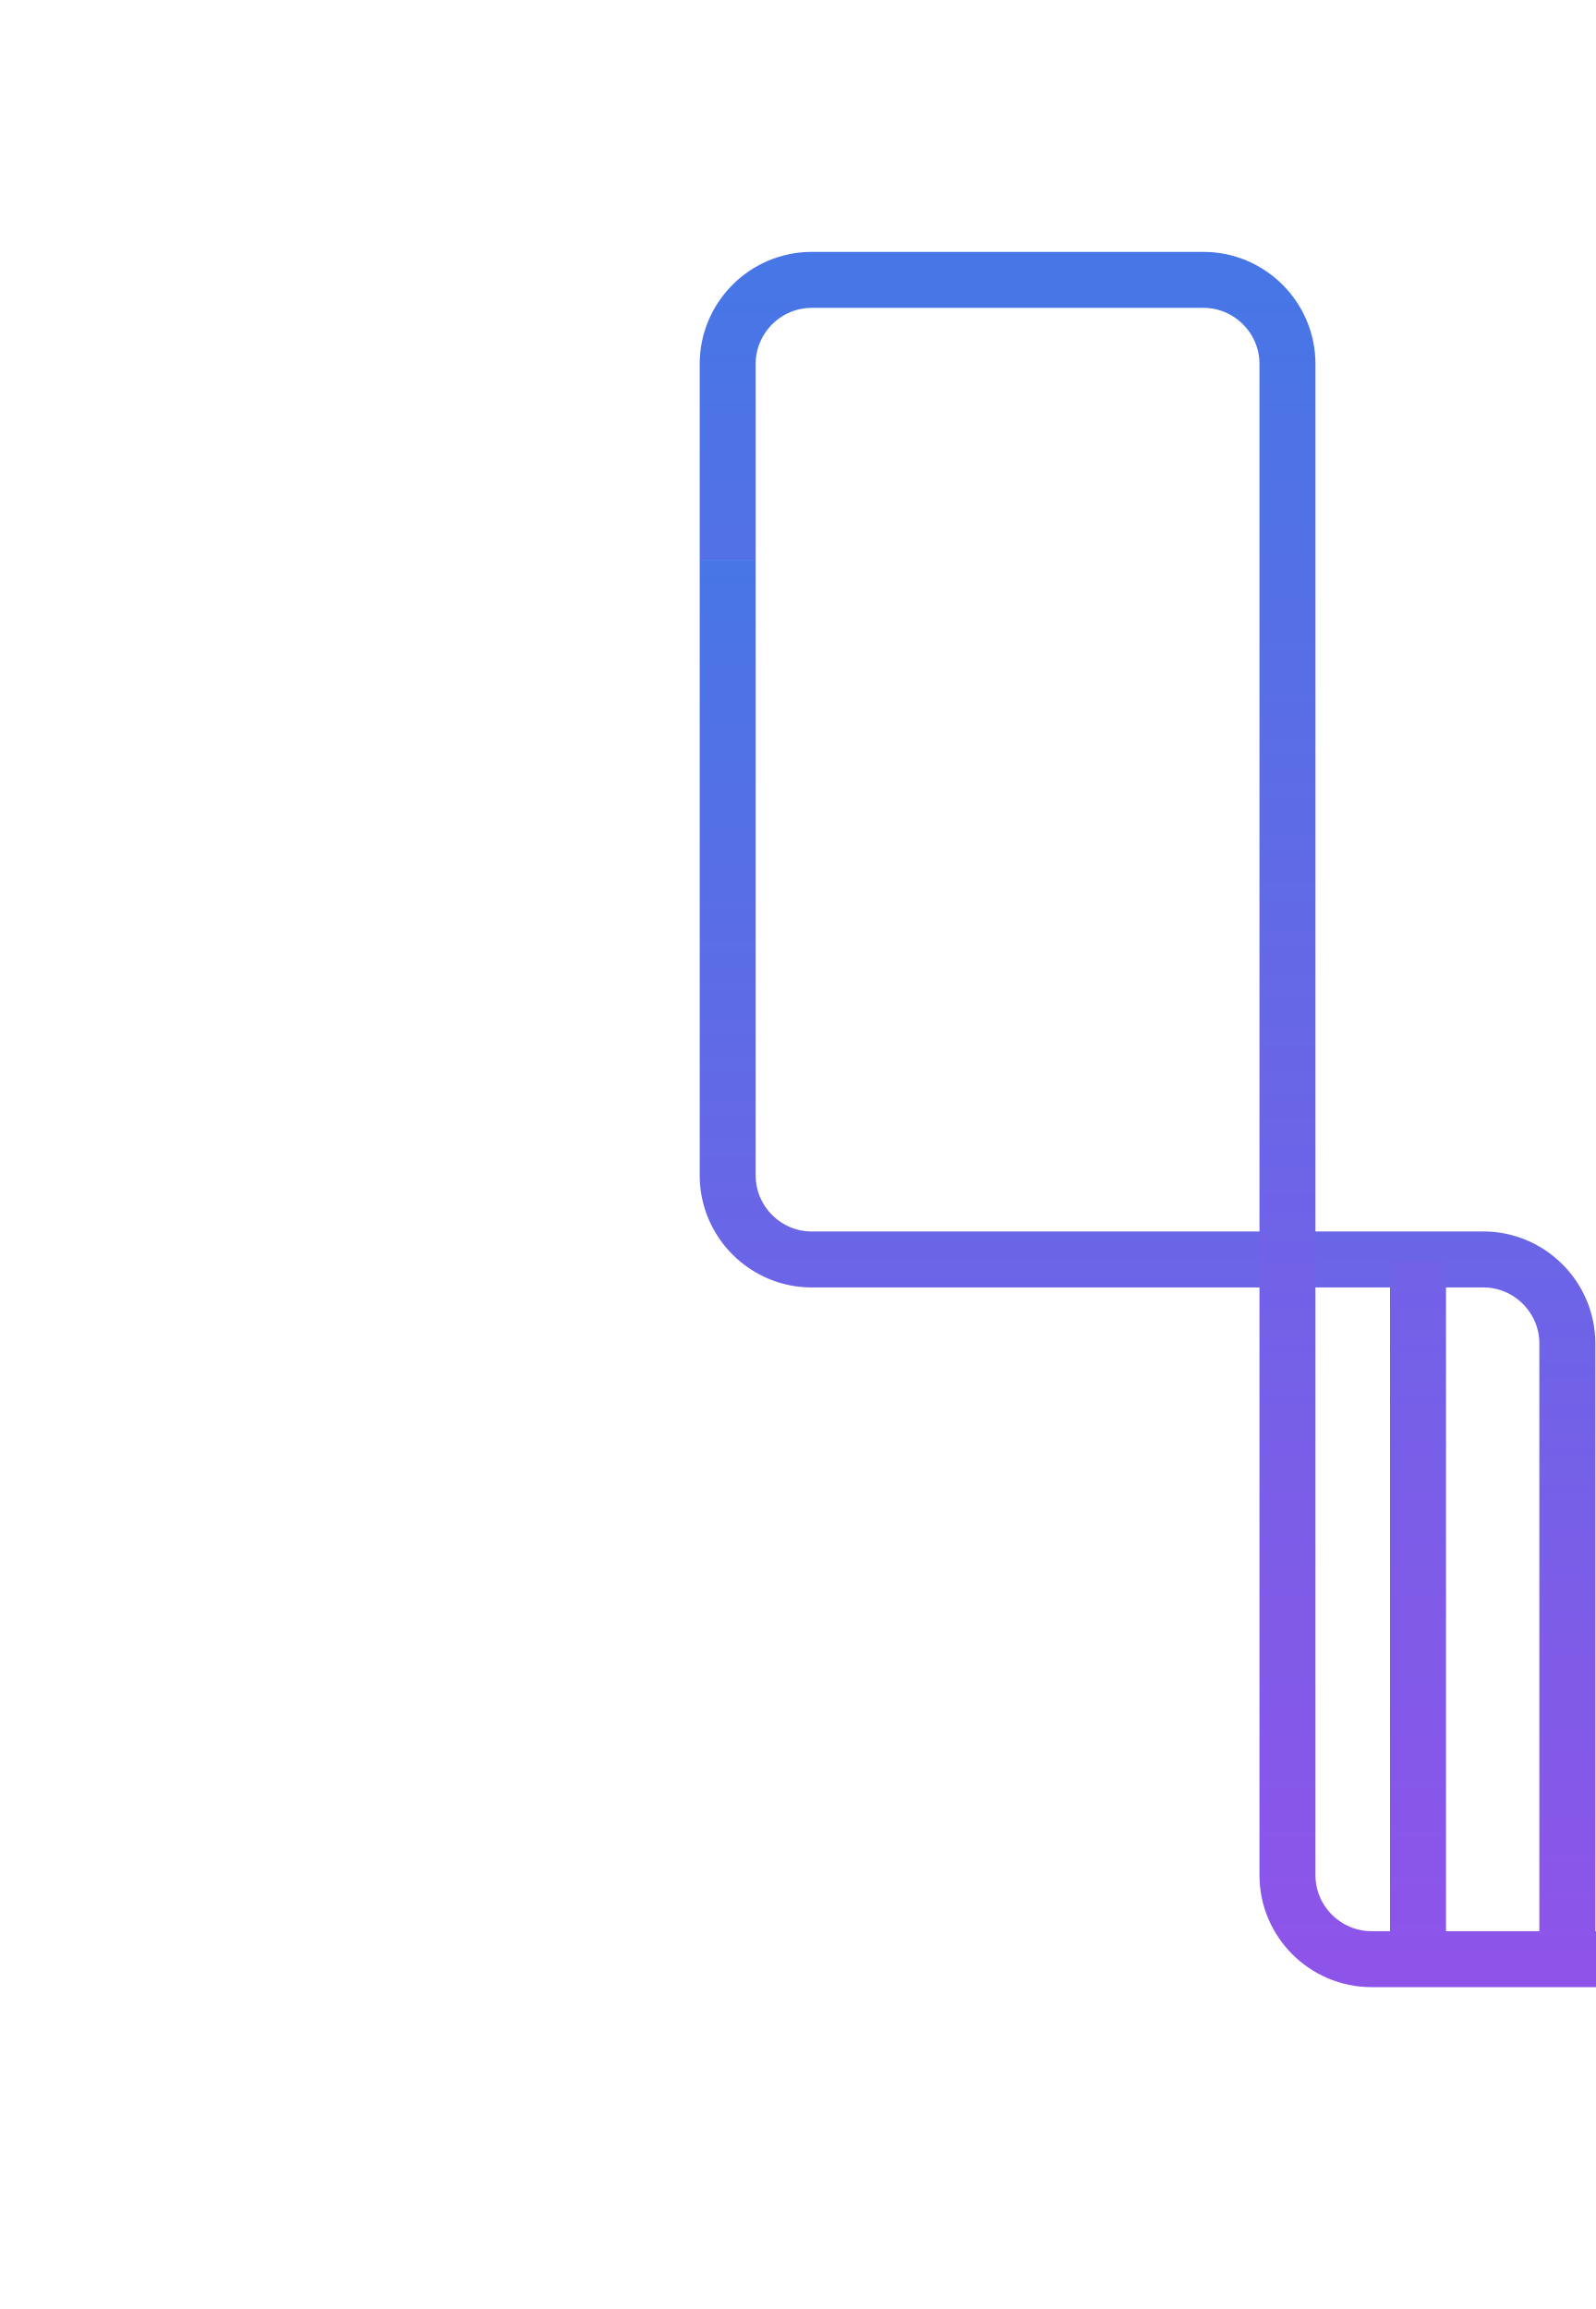
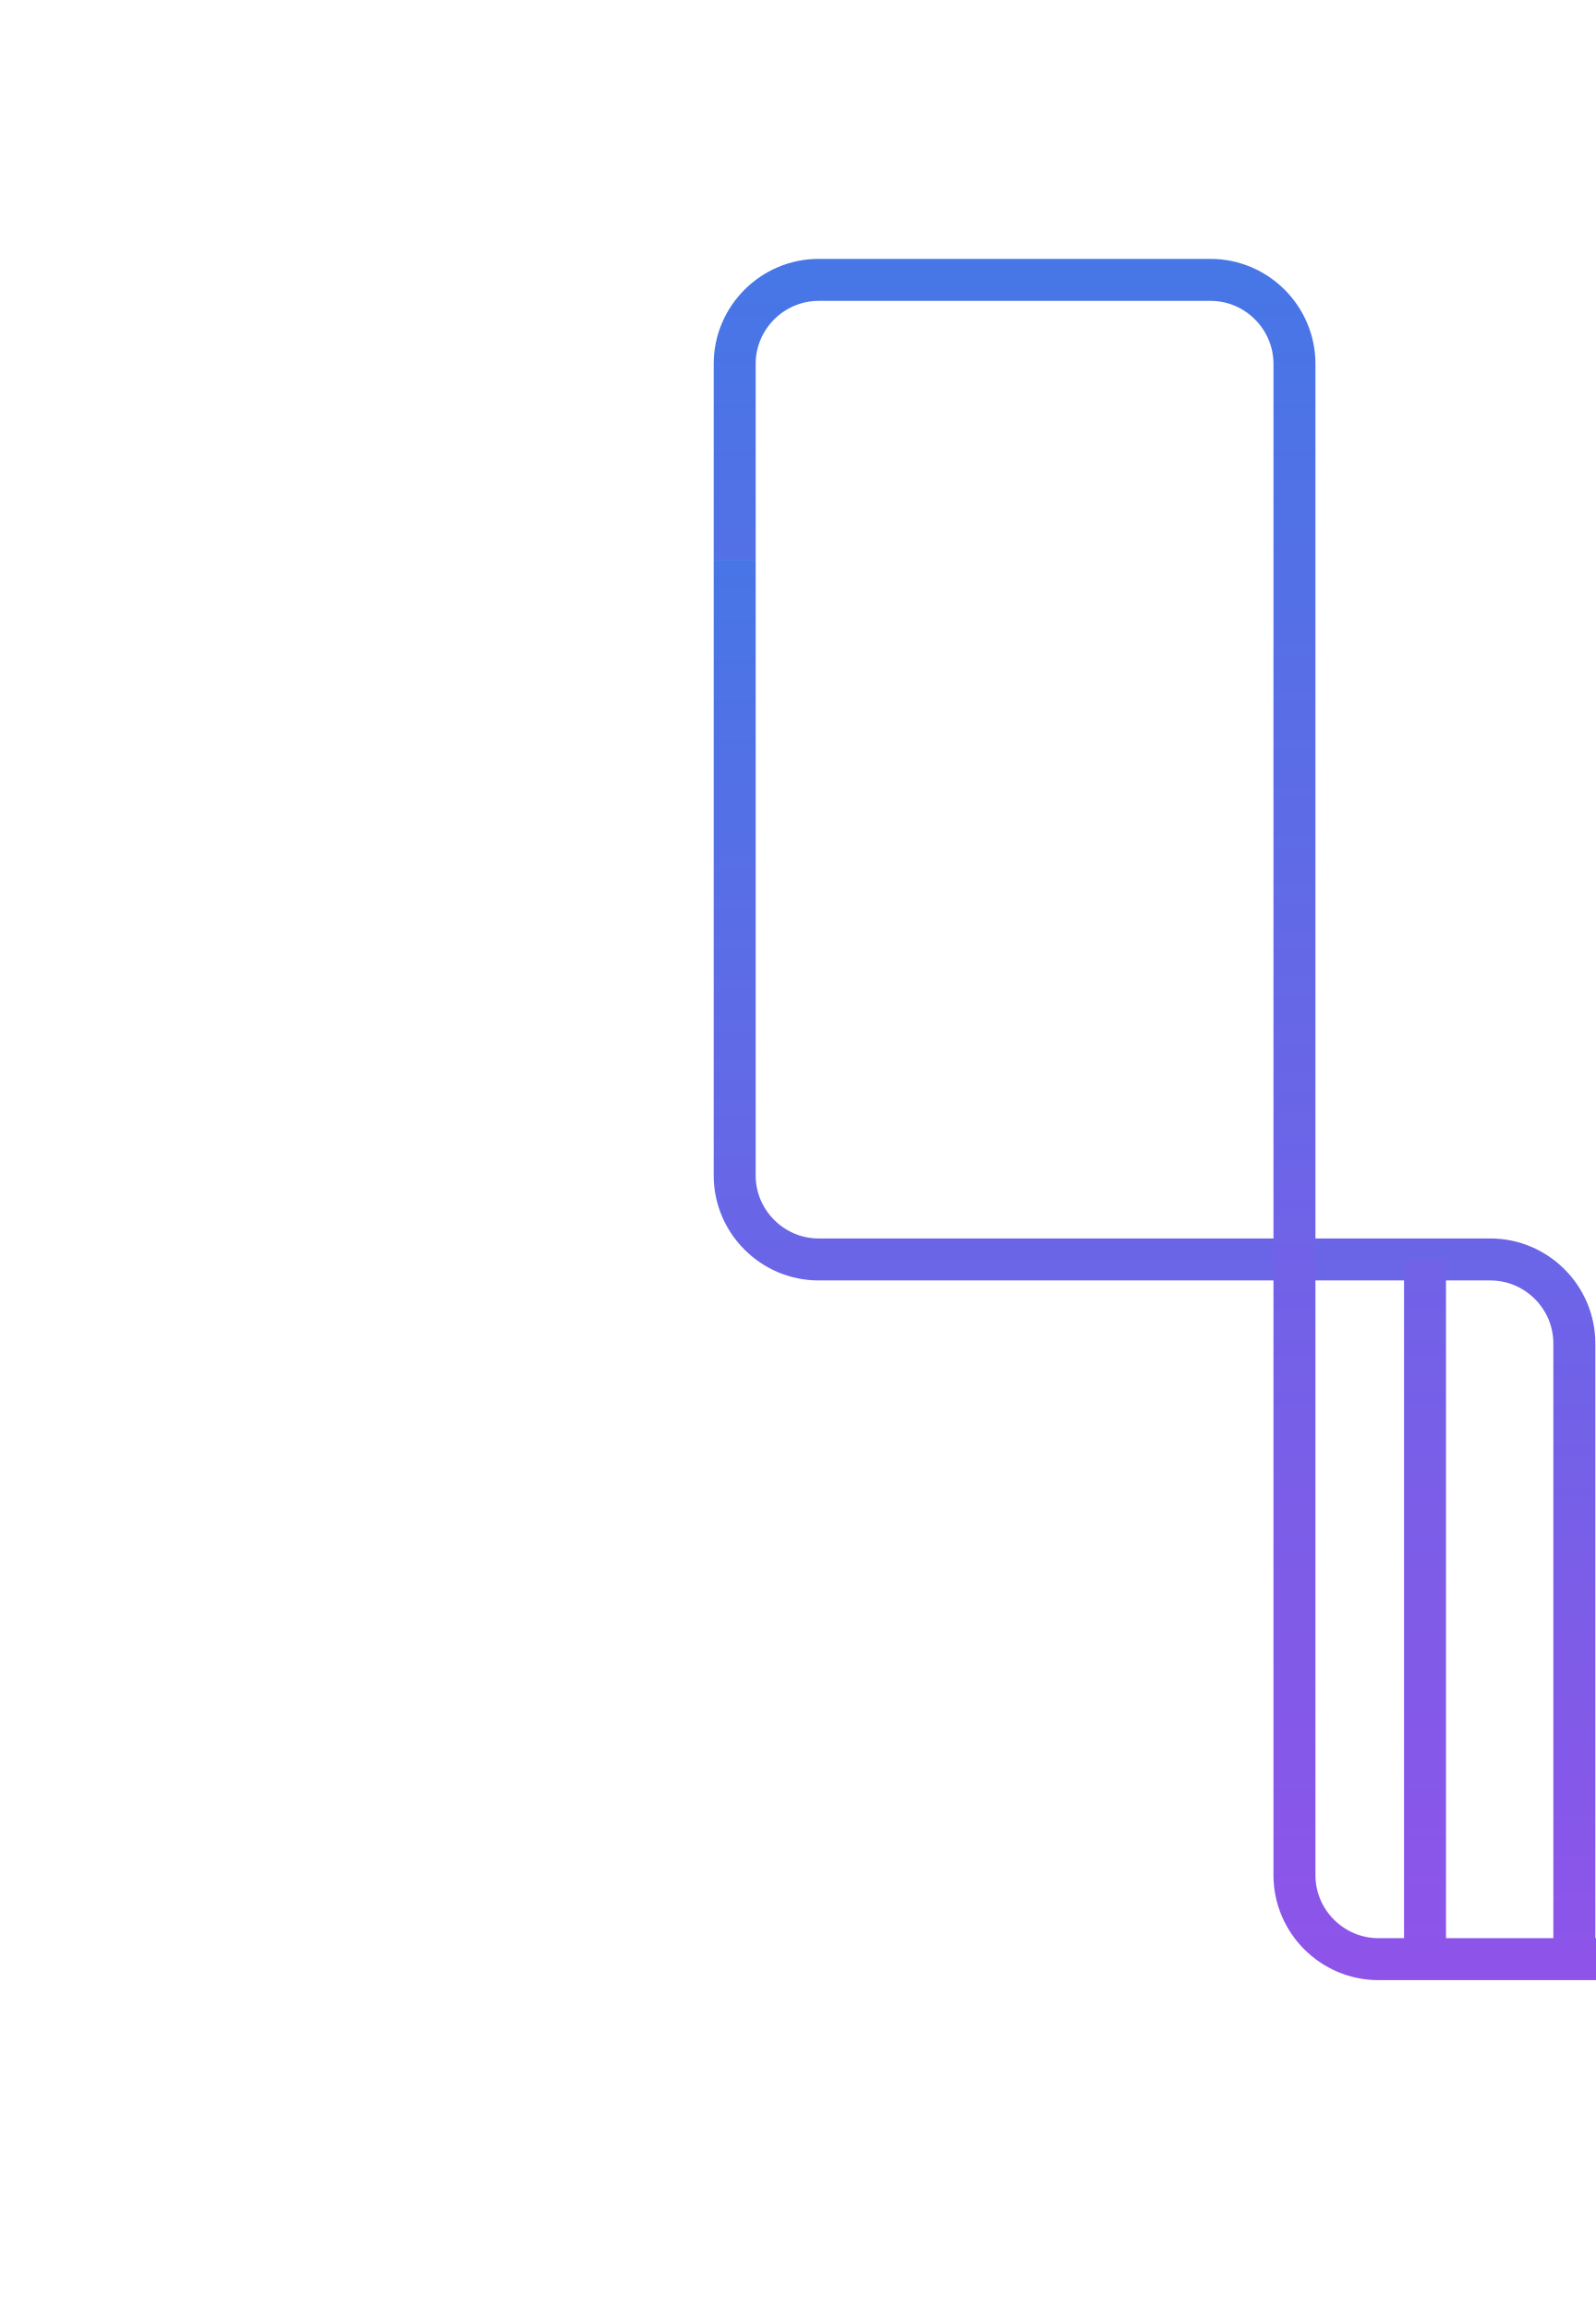
- <svg xmlns="http://www.w3.org/2000/svg" xmlns:ns1="lucid" width="114" height="165" viewBox="0 0 90 165">
+ <svg xmlns="http://www.w3.org/2000/svg" xmlns:ns1="lucid" width="114" height="165" viewBox="0 0 89 165">
  <defs>
    <linearGradient id="myGradient" gradientTransform="rotate(90)">
      <stop offset="0%" stop-color="#4776e6" />
      <stop offset="100%" stop-color="#8e54e9" />
    </linearGradient>
  </defs>
-   <g ns1:page-tab-id="0_0" stroke="url('#myGradient')" stroke-width="4" fill="none">
+   <g ns1:page-tab-id="0_0" stroke="url('#myGradient')" stroke-width="3" fill="none">
    <path d="M100 138V96c0-3.3-2.7-6-6-6H46c-3.3 0-6-2.7-6-6V42M100 137.95V140M40 42.05V40" />
    <path d="M98 140H86c-3.3 0-6-2.7-6-6V26c0-3.3-2.7-6-6-6H46c-3.3 0-6 2.7-6 6v12M97.95 140H100M40 37.95V40M89.33 138V92M89.33 137.95V140M89.33 92.05V90M102 140h96M102.05 140H100M197.95 140H200" />
  </g>
</svg>
